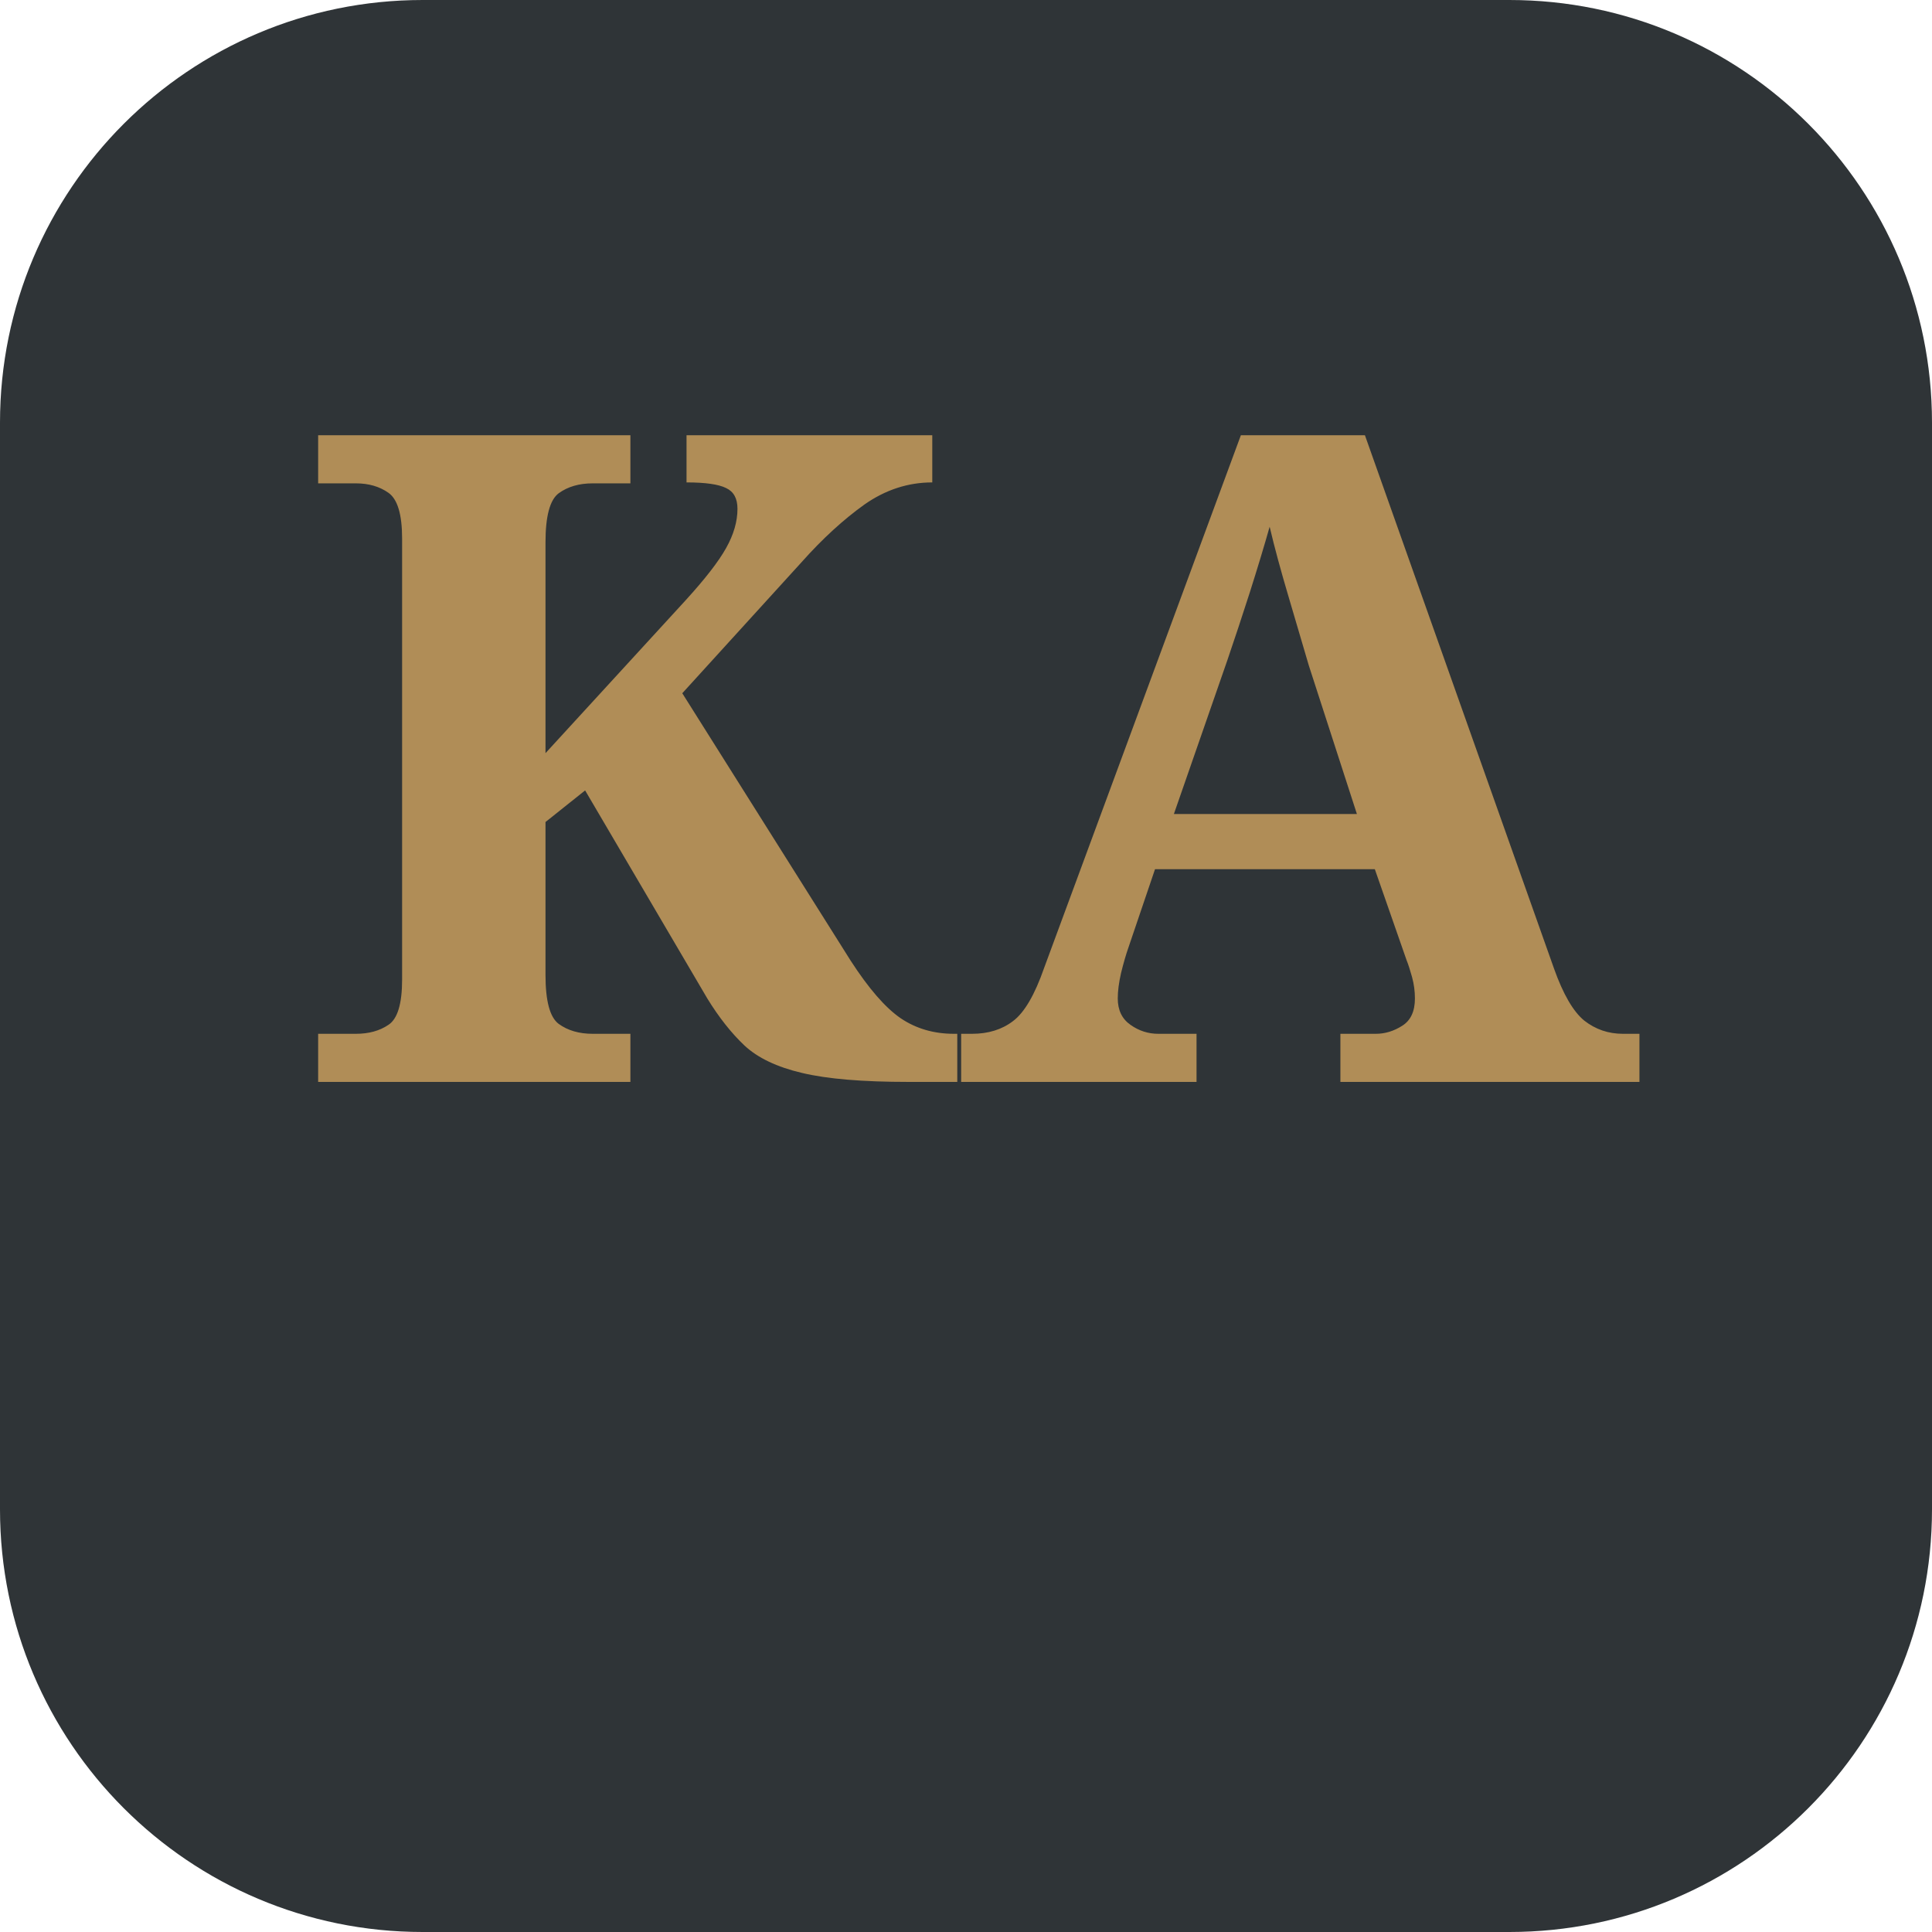
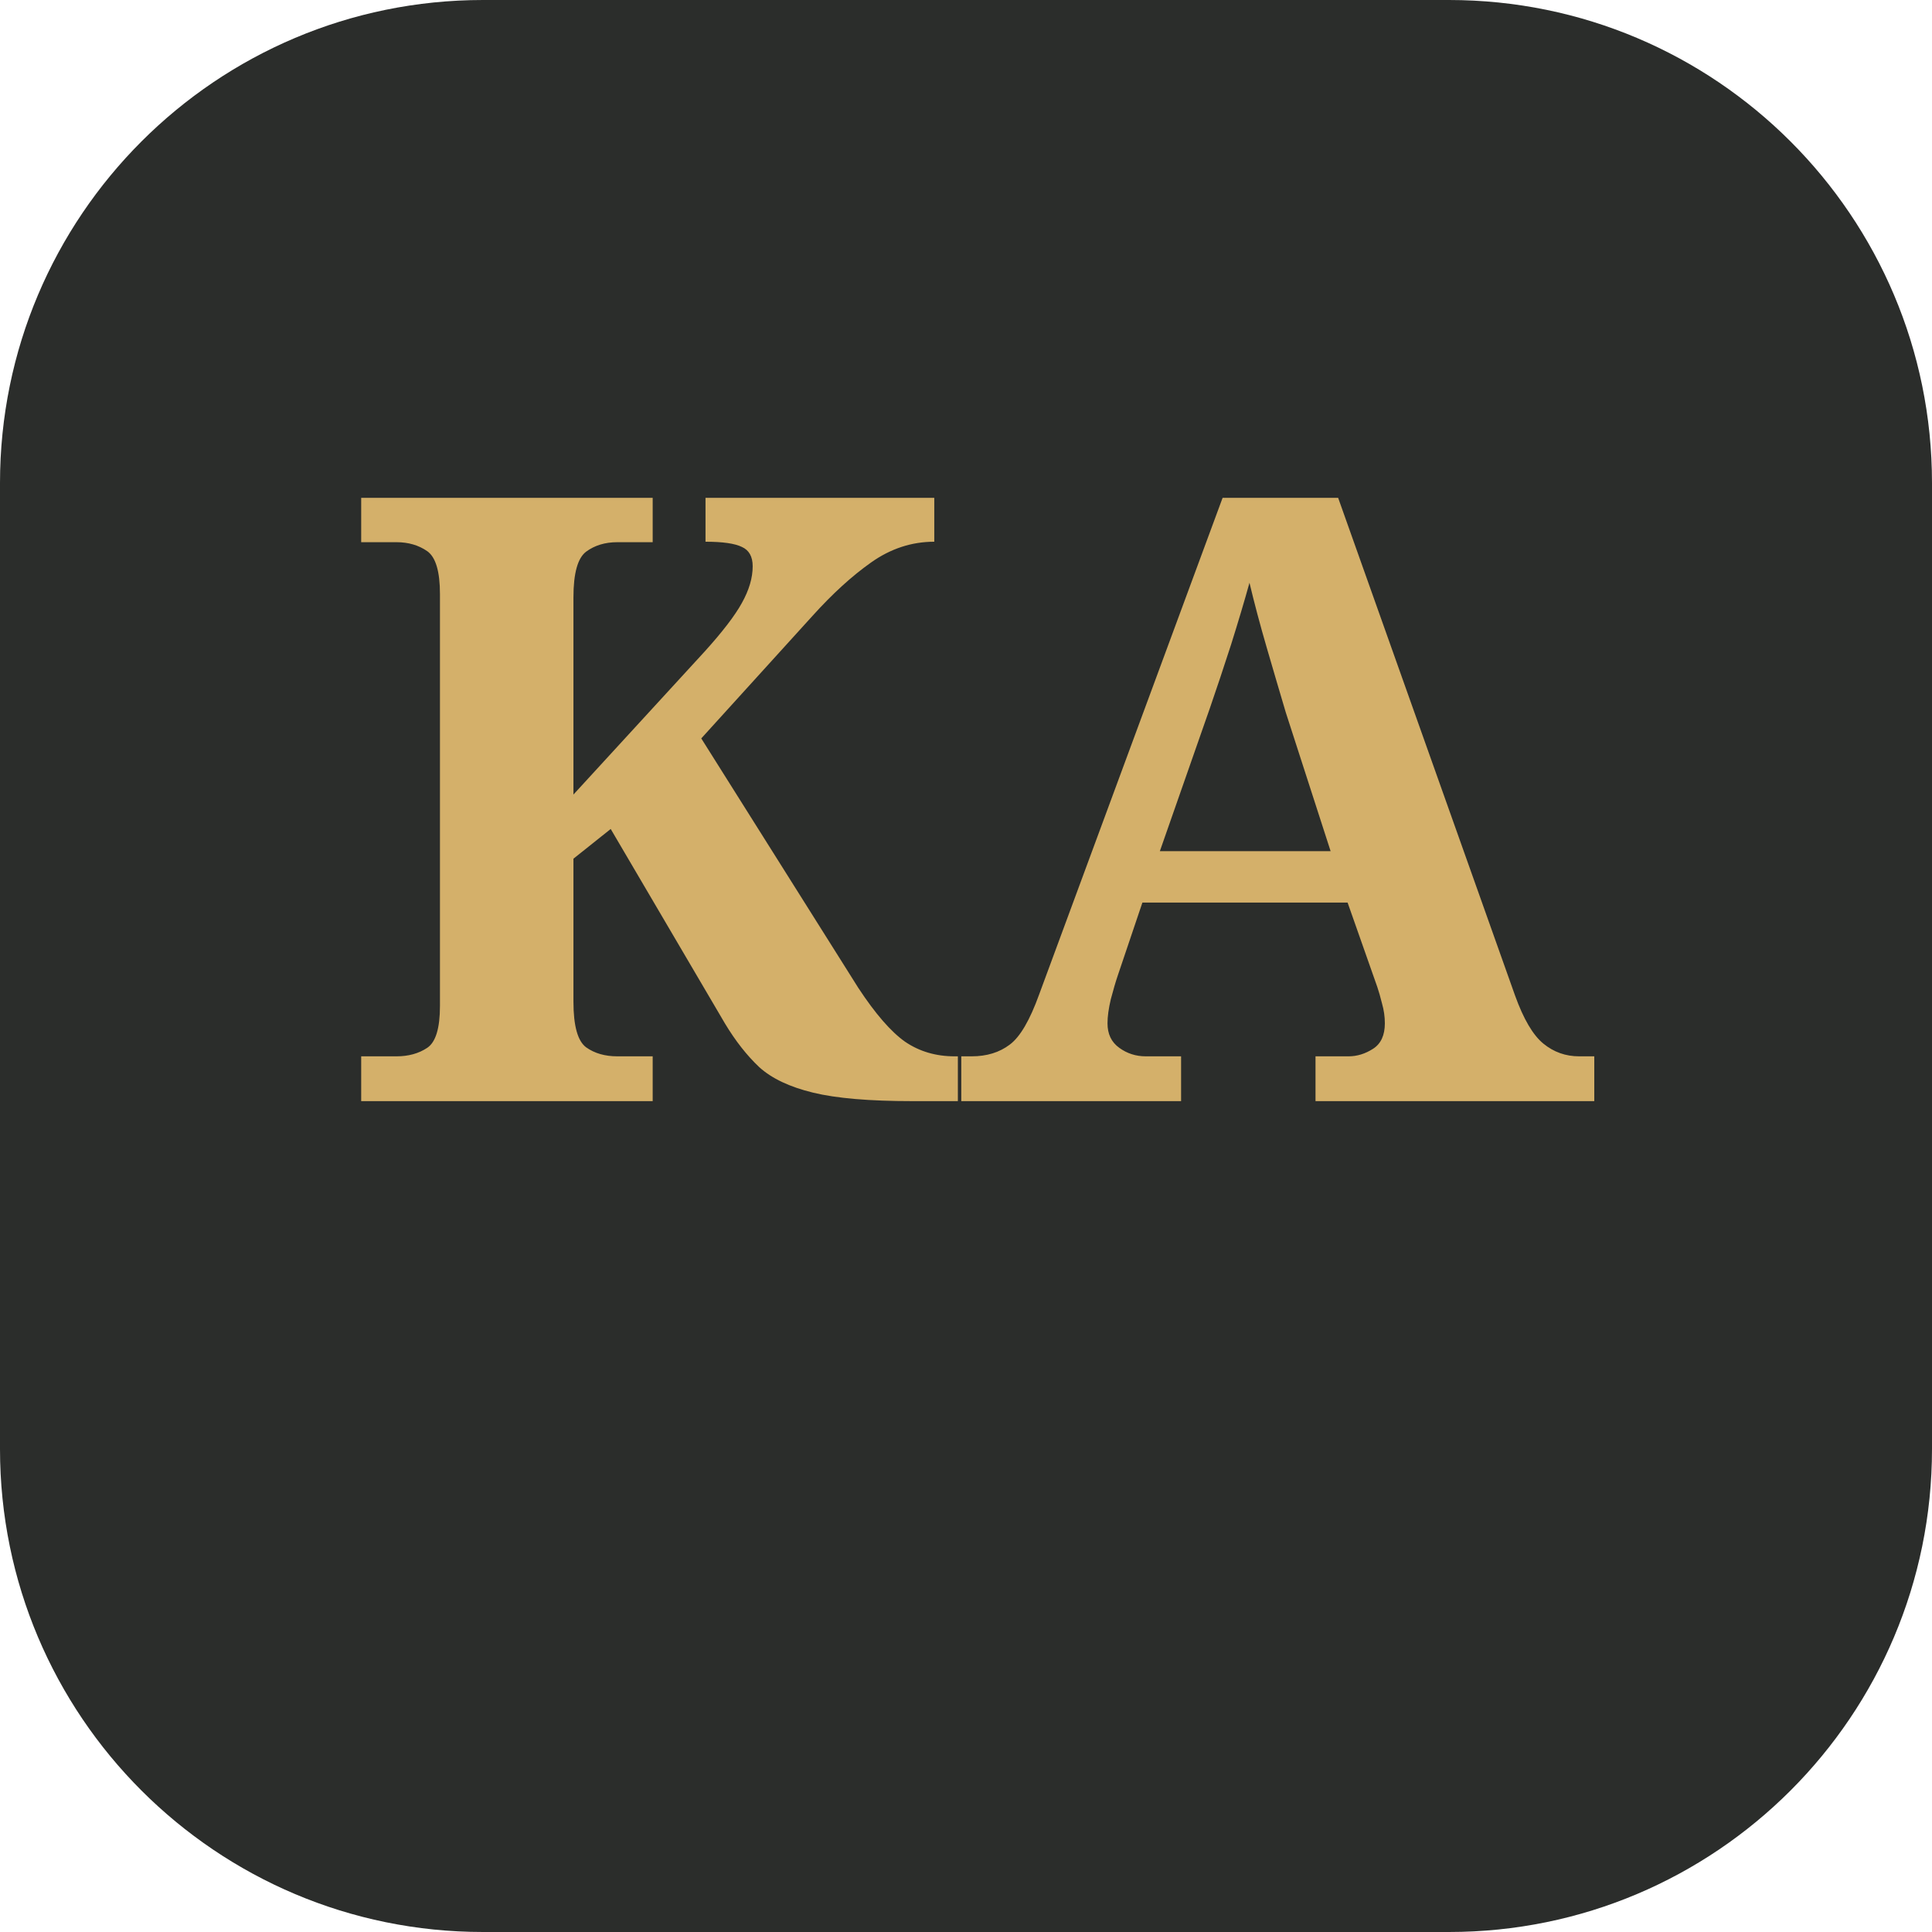
<svg xmlns="http://www.w3.org/2000/svg" viewBox="0 0 64 64">
-   <rect width="64" height="64" rx="14" fill="#2f3437" />
-   <text x="50%" y="56%" text-anchor="middle" font-family="Georgia,serif" font-size="30" fill="#b08d57" font-weight="700">KA</text>
+   <rect width="64" height="64" rx="16" fill="#2b2d2b" />
+   <text x="50%" y="57%" text-anchor="middle" font-family="Georgia,serif" font-size="28" fill="#d4b06a" font-weight="700">KA</text>
</svg>
